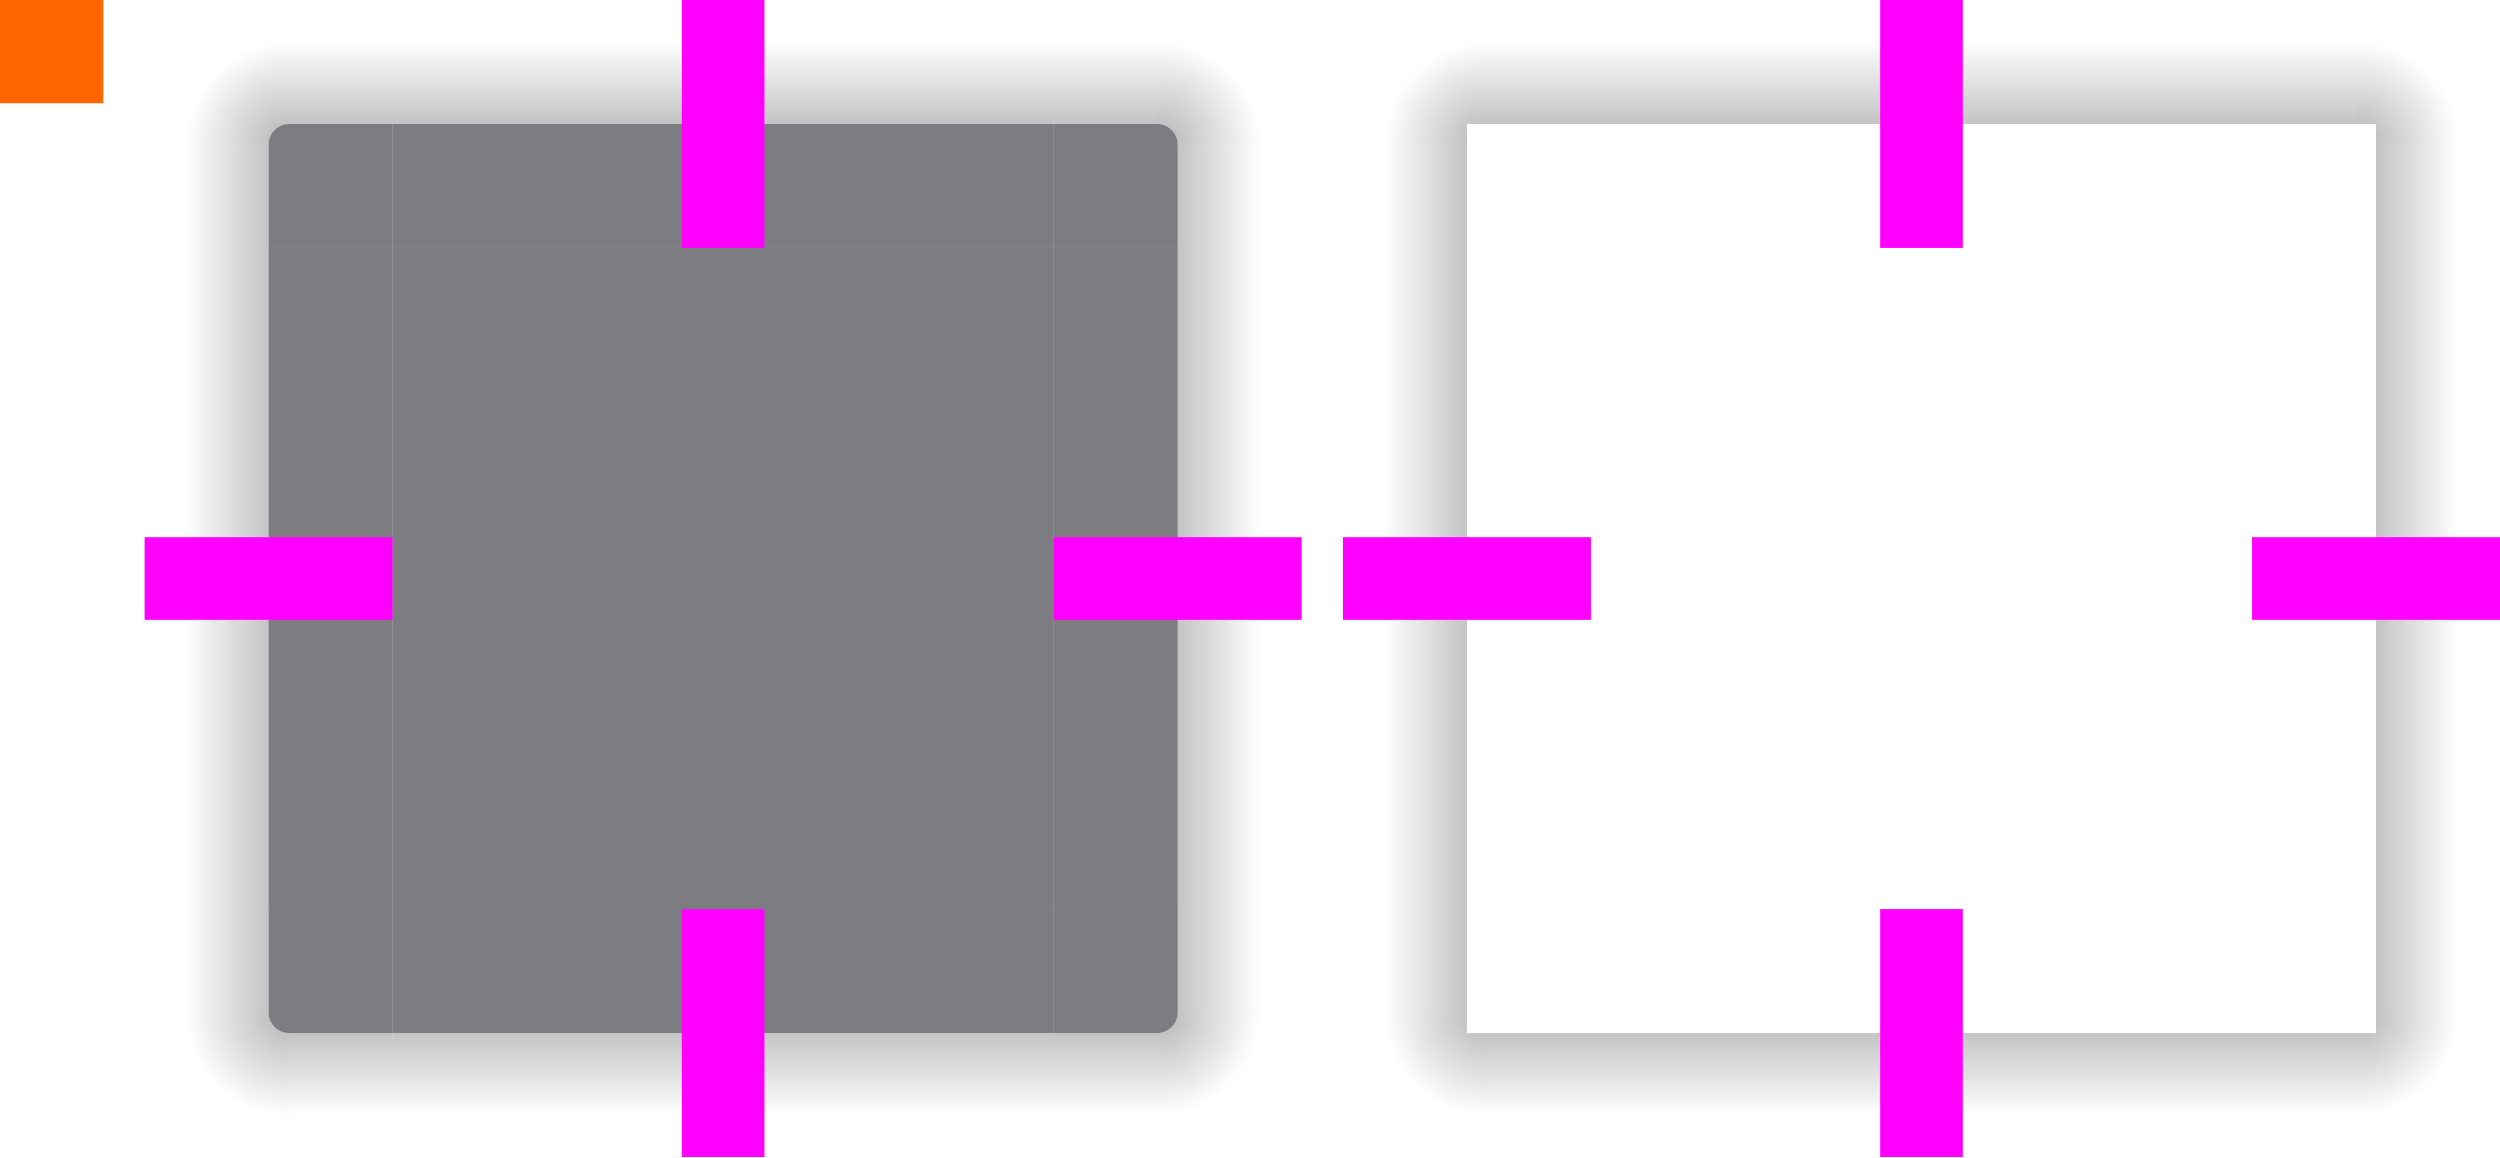
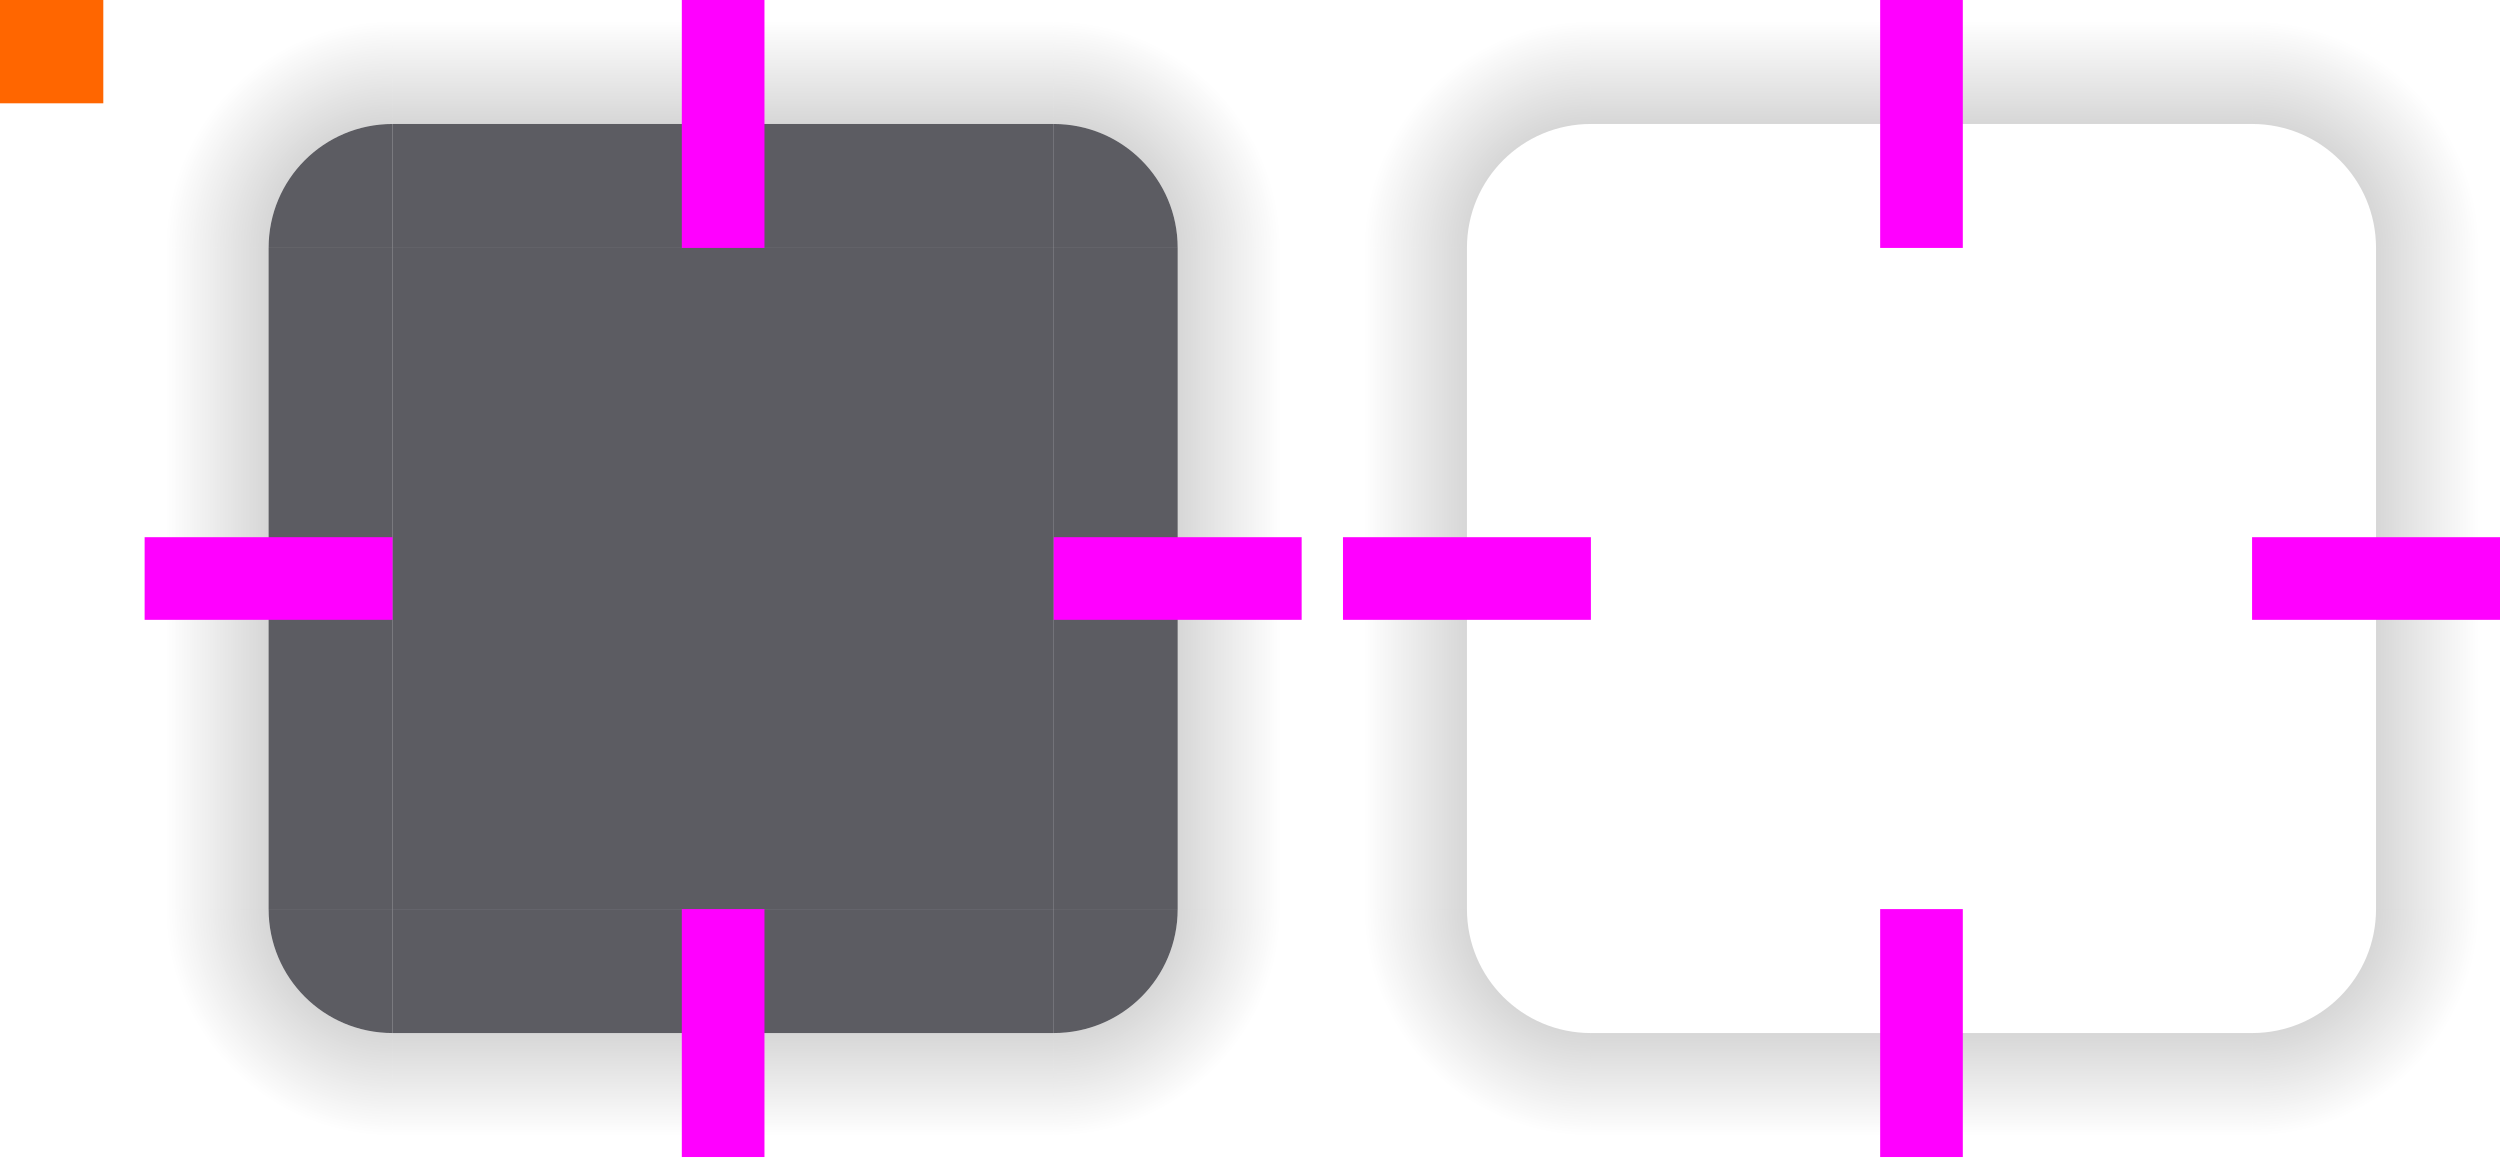
- <svg xmlns="http://www.w3.org/2000/svg" xmlns:xlink="http://www.w3.org/1999/xlink" width="121" height="56" version="1.1" viewBox="0 0 121 56">
-   <defs>
+ <svg xmlns="http://www.w3.org/2000/svg" xmlns:xlink="http://www.w3.org/1999/xlink" width="121" height="56" version="1.1" viewBox="0 0 121 56" id="svg226">
+   <defs id="defs39">
    <style id="current-color-scheme" type="text/css">.ColorScheme-Text {
        color:#31363b;
        stop-color:#31363b;
      }
      .ColorScheme-Background {
        color:#eff0f1;
        stop-color:#eff0f1;
      }
      .ColorScheme-Highlight {
        color:#3daee9;
        stop-color:#3daee9;
      }
      .ColorScheme-ViewText {
        color:#31363b;
        stop-color:#31363b;
      }
      .ColorScheme-ViewBackground {
        color:#fcfcfc;
        stop-color:#fcfcfc;
      }
      .ColorScheme-ViewHover {
        color:#93cee9;
        stop-color:#93cee9;
      }
      .ColorScheme-ViewFocus{
        color:#3daee9;
        stop-color:#3daee9;
      }
      .ColorScheme-ButtonText {
        color:#31363b;
        stop-color:#31363b;
      }
      .ColorScheme-ButtonBackground {
        color:#eff0f1;
        stop-color:#eff0f1;
      }
      .ColorScheme-ButtonHover {
        color:#93cee9;
        stop-color:#93cee9;
      }
      .ColorScheme-ButtonFocus{
        color:#3daee9;
        stop-color:#3daee9;
      }</style>
-     <radialGradient id="p" cx="55.393" cy="910.26" r="6" gradientTransform="matrix(.83333 4.1862e-6 -4.1862e-6 .83333 9.8431 -751.55)" gradientUnits="userSpaceOnUse" xlink:href="#b" />
-     <radialGradient id="o" cx="55.75" cy="943.61" r="6" gradientTransform="matrix(-6.9016e-7 .83333 -.83333 -6.9016e-7 842.34 906.9)" gradientUnits="userSpaceOnUse" xlink:href="#a" />
-     <radialGradient id="n" cx="9.143" cy="948.86" r="6" gradientTransform="matrix(-.83333 8.1918e-6 -8.1916e-6 -.83332 21.627 1744.1)" gradientUnits="userSpaceOnUse" xlink:href="#a" />
-     <radialGradient id="m" cx="23.7" cy="912.47" r="6" gradientTransform="matrix(1.1295e-7 -.83333 .83333 1.1295e-7 -746.39 26.75)" gradientUnits="userSpaceOnUse" xlink:href="#a" />
-     <radialGradient id="l" cx="23.7" cy="912.47" r="6" gradientTransform="matrix(1.1295e-7 -.83333 .83333 1.1295e-7 -688.39 26.75)" gradientUnits="userSpaceOnUse" xlink:href="#a" />
-     <radialGradient id="k" cx="55.393" cy="910.26" r="6" gradientTransform="matrix(.83333 -1.9977e-7 1.9977e-7 .83333 67.839 -751.55)" gradientUnits="userSpaceOnUse" xlink:href="#b" />
-     <radialGradient id="j" cx="9.143" cy="948.86" r="6" gradientTransform="matrix(-.83333 1.7691e-7 -1.7691e-7 -.83333 79.619 839.72)" gradientUnits="userSpaceOnUse" xlink:href="#a" />
-     <radialGradient id="i" cx="55.75" cy="943.61" r="6" gradientTransform="matrix(-4.8123e-7 .83333 -.83333 -4.8123e-7 900.34 2.5421)" gradientUnits="userSpaceOnUse" xlink:href="#a" />
+     <radialGradient id="p" cx="55.393" cy="910.26" r="6" gradientTransform="matrix(0.83333,4.1862e-6,-4.1862e-6,0.83333,9.8431,-751.55)" gradientUnits="userSpaceOnUse" xlink:href="#b" />
+     <radialGradient id="o" cx="55.75" cy="943.61" r="6" gradientTransform="matrix(-6.9016e-7,0.83333,-0.83333,-6.9016e-7,842.34,906.9)" gradientUnits="userSpaceOnUse" xlink:href="#a" />
+     <radialGradient id="n" cx="9.143" cy="948.86" r="6" gradientTransform="matrix(-0.83333,8.1918e-6,-8.1916e-6,-0.83332,21.627,1744.1)" gradientUnits="userSpaceOnUse" xlink:href="#a" />
+     <radialGradient id="m" cx="23.7" cy="912.47" r="6" gradientTransform="matrix(1.1295e-7,-0.83333,0.83333,1.1295e-7,-746.39,26.75)" gradientUnits="userSpaceOnUse" xlink:href="#a" />
+     <radialGradient id="l" cx="23.7" cy="912.47" r="6" gradientTransform="matrix(1.1295e-7,-0.83333,0.83333,1.1295e-7,-688.39,26.75)" gradientUnits="userSpaceOnUse" xlink:href="#a" />
+     <radialGradient id="k" cx="55.393" cy="910.26" r="6" gradientTransform="matrix(0.83333,-1.9977e-7,1.9977e-7,0.83333,67.839,-751.55)" gradientUnits="userSpaceOnUse" xlink:href="#b" />
+     <radialGradient id="j" cx="9.143" cy="948.86" r="6" gradientTransform="matrix(-0.83333,1.7691e-7,-1.7691e-7,-0.83333,79.619,839.72)" gradientUnits="userSpaceOnUse" xlink:href="#a" />
+     <radialGradient id="i" cx="55.75" cy="943.61" r="6" gradientTransform="matrix(-4.8123e-7,0.83333,-0.83333,-4.8123e-7,900.34,2.5421)" gradientUnits="userSpaceOnUse" xlink:href="#a" />
    <linearGradient id="b">
-       <stop stop-opacity=".6" offset="0" />
-       <stop stop-opacity="0" offset="1" />
+       <stop stop-opacity=".6" offset="0" id="stop11" />
+       <stop stop-opacity="0" offset="1" id="stop13" />
    </linearGradient>
    <linearGradient id="a">
-       <stop offset="0" />
-       <stop stop-opacity="0" offset="1" />
+       <stop offset="0" id="stop16" />
+       <stop stop-opacity="0" offset="1" id="stop18" />
    </linearGradient>
    <linearGradient id="h" x1="-15" x2="-9" y1="932.36" y2="932.36" gradientUnits="userSpaceOnUse" xlink:href="#a" />
    <linearGradient id="g" x1="55" x2="61" y1="932.36" y2="932.36" gradientUnits="userSpaceOnUse" xlink:href="#a" />
    <linearGradient id="f" x1="952.36" x2="958.36" y1="-35" y2="-35" gradientUnits="userSpaceOnUse" xlink:href="#a" />
    <linearGradient id="e" x1="-912.36" x2="-906.36" y1="-35" y2="-35" gradientUnits="userSpaceOnUse" xlink:href="#a" />
-     <linearGradient id="ab" x1="19" x2="19" y1="48" y2="54" gradientTransform="translate(0 904.36)" gradientUnits="userSpaceOnUse" xlink:href="#a" />
-     <linearGradient id="aa" x1="15" x2="9" y1="46" y2="46" gradientTransform="translate(0 904.36)" gradientUnits="userSpaceOnUse" xlink:href="#a" />
+     <linearGradient id="ab" x1="19" x2="19" y1="48" y2="54" gradientTransform="translate(0,904.36)" gradientUnits="userSpaceOnUse" xlink:href="#a" />
+     <linearGradient id="aa" x1="15" x2="9" y1="46" y2="46" gradientTransform="translate(0,904.36)" gradientUnits="userSpaceOnUse" xlink:href="#a" />
    <linearGradient id="d" x1="15" x2="9" y1="10" y2="10" gradientUnits="userSpaceOnUse" xlink:href="#a" />
    <linearGradient id="z" x1="16" x2="16" y1="8" y2="2" gradientUnits="userSpaceOnUse" xlink:href="#a" />
-     <linearGradient id="y" x1="55" x2="61" y1="46" y2="46" gradientTransform="translate(0 904.36)" gradientUnits="userSpaceOnUse" xlink:href="#a" />
-     <linearGradient id="x" x1="53" x2="53" y1="48" y2="54" gradientTransform="translate(0 904.36)" gradientUnits="userSpaceOnUse" xlink:href="#a" />
+     <linearGradient id="y" x1="55" x2="61" y1="46" y2="46" gradientTransform="translate(0,904.36)" gradientUnits="userSpaceOnUse" xlink:href="#a" />
+     <linearGradient id="x" x1="53" x2="53" y1="48" y2="54" gradientTransform="translate(0,904.36)" gradientUnits="userSpaceOnUse" xlink:href="#a" />
    <linearGradient id="w" x1="53" x2="53" y1="8" y2="2" gradientUnits="userSpaceOnUse" xlink:href="#a" />
    <linearGradient id="c" x1="55" x2="61" y1="10" y2="10" gradientUnits="userSpaceOnUse" xlink:href="#a" />
    <linearGradient id="v" x1="16" x2="16" y1="8" y2="2" gradientTransform="translate(58)" gradientUnits="userSpaceOnUse" xlink:href="#a" />
    <linearGradient id="u" x1="53" x2="53" y1="8" y2="2" gradientTransform="translate(58)" gradientUnits="userSpaceOnUse" xlink:href="#a" />
    <linearGradient id="t" x1="19" x2="19" y1="48" y2="54" gradientTransform="translate(58)" gradientUnits="userSpaceOnUse" xlink:href="#a" />
    <linearGradient id="s" x1="15" x2="9" y1="46" y2="46" gradientUnits="userSpaceOnUse" xlink:href="#a" />
    <linearGradient id="r" x1="53" x2="53" y1="48" y2="54" gradientTransform="translate(58)" gradientUnits="userSpaceOnUse" xlink:href="#a" />
    <linearGradient id="q" x1="55" x2="61" y1="46" y2="46" gradientUnits="userSpaceOnUse" xlink:href="#a" />
+     <linearGradient xlink:href="#a" id="linearGradient1037" gradientUnits="userSpaceOnUse" x1="-916.36" y1="-35" x2="-905.36" y2="-35" />
+     <radialGradient xlink:href="#a" id="radialGradient1259" cx="19" cy="12" fx="19" fy="12" r="6" gradientUnits="userSpaceOnUse" gradientTransform="matrix(2.5e-7,-1.833333,1.833333,2.4999999e-7,-3.000005,46.83333)" />
+     <linearGradient xlink:href="#a" id="linearGradient1043" gradientUnits="userSpaceOnUse" x1="948.36" y1="-35" x2="959.36" y2="-35" />
+     <linearGradient xlink:href="#a" id="linearGradient1045" gradientUnits="userSpaceOnUse" x1="-19" y1="932.36" x2="-8" y2="932.36" />
+     <linearGradient xlink:href="#a" id="linearGradient1047" gradientUnits="userSpaceOnUse" x1="51" y1="932.36" x2="62" y2="932.36" />
+     <radialGradient xlink:href="#a" id="radialGradient985" cx="19" cy="12" fx="19" fy="12" r="6" gradientUnits="userSpaceOnUse" gradientTransform="matrix(2.5e-7,-1.833333,1.833333,2.4999999e-7,-3.000005,46.83333)" />
+     <radialGradient xlink:href="#a" id="radialGradient993" cx="19" cy="12" fx="19" fy="12" r="6" gradientUnits="userSpaceOnUse" gradientTransform="matrix(2.5e-7,-1.833333,1.833333,2.4999999e-7,-3.000005,46.83333)" />
+     <radialGradient xlink:href="#a" id="radialGradient1001" cx="19" cy="12" fx="19" fy="12" r="6" gradientUnits="userSpaceOnUse" gradientTransform="matrix(2.5e-7,-1.833333,1.833333,2.4999999e-7,-3.000005,46.83333)" />
+     <radialGradient xlink:href="#a" id="radialGradient1009" cx="19" cy="12" fx="19" fy="12" r="6" gradientUnits="userSpaceOnUse" gradientTransform="matrix(2.5e-7,-1.833333,1.833333,2.4999999e-7,-3.000005,46.83333)" />
+     <radialGradient xlink:href="#a" id="radialGradient1321" gradientUnits="userSpaceOnUse" gradientTransform="matrix(-3.5113632e-7,-1.833333,1.833333,-3.5113629e-7,55.00006,153.1667)" cx="77" cy="12" fx="77" fy="12" r="6" />
+     <radialGradient xlink:href="#a" id="radialGradient1024" gradientUnits="userSpaceOnUse" gradientTransform="matrix(-3.5113632e-7,-1.833333,1.833333,-3.5113629e-7,55.00006,153.1667)" cx="77" cy="12" fx="77" fy="12" r="6" />
+     <radialGradient xlink:href="#a" id="radialGradient1032" gradientUnits="userSpaceOnUse" gradientTransform="matrix(-3.5113632e-7,-1.833333,1.833333,-3.5113629e-7,55.00006,153.1667)" cx="77" cy="12" fx="77" fy="12" r="6" />
+     <radialGradient xlink:href="#a" id="radialGradient1040" gradientUnits="userSpaceOnUse" gradientTransform="matrix(-3.5113632e-7,-1.833333,1.833333,-3.5113629e-7,55.00006,153.1667)" cx="77" cy="12" fx="77" fy="12" r="6" />
+     <radialGradient xlink:href="#a" id="radialGradient1048" gradientUnits="userSpaceOnUse" gradientTransform="matrix(-3.5113632e-7,-1.833333,1.833333,-3.5113629e-7,55.00006,153.1667)" cx="77" cy="12" fx="77" fy="12" r="6" />
+     <radialGradient xlink:href="#a" id="radialGradient1374" gradientUnits="userSpaceOnUse" gradientTransform="matrix(-3.5113632e-7,-1.833333,1.833333,-3.5113629e-7,55.00006,153.1667)" cx="77" cy="12" fx="77" fy="12" r="6" />
+     <radialGradient xlink:href="#a" id="radialGradient1259-6" cx="19" cy="12" fx="19" fy="12" r="6" gradientUnits="userSpaceOnUse" gradientTransform="matrix(2.5e-7,-1.833333,1.833333,2.4999999e-7,-3.000005,46.83333)" />
+     <radialGradient xlink:href="#a" id="radialGradient929" cx="19" cy="12" fx="19" fy="12" r="6" gradientUnits="userSpaceOnUse" gradientTransform="matrix(2.5e-7,-1.833333,1.833333,2.4999999e-7,-3.000005,46.83333)" />
+     <radialGradient xlink:href="#a" id="radialGradient937" cx="19" cy="12" fx="19" fy="12" r="6" gradientUnits="userSpaceOnUse" gradientTransform="matrix(2.5e-7,-1.833333,1.833333,2.4999999e-7,-3.000005,46.83333)" />
+     <radialGradient xlink:href="#a" id="radialGradient945" cx="19" cy="12" fx="19" fy="12" r="6" gradientUnits="userSpaceOnUse" gradientTransform="matrix(2.5e-7,-1.833333,1.833333,2.4999999e-7,-3.000005,46.83333)" />
+     <radialGradient xlink:href="#a" id="radialGradient974" cx="19" cy="12" fx="19" fy="12" r="6" gradientUnits="userSpaceOnUse" gradientTransform="matrix(2.5e-7,-1.833333,1.833333,2.4999999e-7,-3.000005,46.83333)" />
+     <linearGradient xlink:href="#a" id="linearGradient1022" gradientUnits="userSpaceOnUse" x1="-916.36" y1="-35" x2="-905.36" y2="-35" />
+     <radialGradient xlink:href="#a" id="radialGradient1025" gradientUnits="userSpaceOnUse" gradientTransform="matrix(2.5e-7,-1.833333,1.833333,2.4999999e-7,-3.000005,46.83333)" cx="19" cy="12" fx="19" fy="12" r="6" />
+     <linearGradient xlink:href="#a" id="linearGradient1027" gradientUnits="userSpaceOnUse" x1="948.36" y1="-35" x2="959.36" y2="-35" />
+     <linearGradient xlink:href="#a" id="linearGradient1029" gradientUnits="userSpaceOnUse" x1="-19" y1="932.36" x2="-8" y2="932.36" />
+     <linearGradient xlink:href="#a" id="linearGradient1031" gradientUnits="userSpaceOnUse" x1="51" y1="932.36" x2="62" y2="932.36" />
  </defs>
-   <g transform="translate(0 -904.36)">
-     <rect id="hint-tile-center" y="904.36" width="5" height="5" fill="#f60" />
-     <g id="top">
-       <rect class="ColorScheme-Background" transform="matrix(0,-1,-1,0,0,0)" x="-916.36" y="-51" width="6" height="32" fill="#25252d" opacity=".6" />
-       <rect transform="matrix(0,-1,-1,0,0,0)" x="-910.36" y="-51" width="6" height="32" fill="url(#e)" opacity=".35" />
+   <rect style="fill:#ff6600" x="0" height="5" width="5" y="-1.4648437e-05" id="hint-tile-center" />
+   <g transform="translate(58,-904.36)" id="shadow-top" style="opacity:1">
+     <rect style="fill:none" id="rect117" height="32" width="6" y="-51" x="-916.36" transform="matrix(0,-1,-1,0,0,0)" />
+     <rect style="opacity:0.35;fill:url(#linearGradient1037)" id="rect119" height="32" width="6" y="-51" x="-910.36" transform="matrix(0,-1,-1,0,0,0)" />
+     <rect style="fill:none" id="rect121" height="32" width="1" y="-51" x="-911.36" transform="matrix(0,-1,-1,0,0,0)" />
+   </g>
+   <g transform="translate(58,-904.36)" id="shadow-bottom" style="opacity:1">
+     <rect style="fill:none" id="rect158" height="32" width="6" y="-51" x="948.36" transform="rotate(90)" />
+     <rect style="opacity:0.35;fill:url(#linearGradient1043)" id="rect160" height="32" width="6" y="-51" x="954.36" transform="rotate(90)" />
+     <rect style="fill:none" id="rect162" height="32" width="1" y="-51" x="953.36" transform="rotate(90)" />
+   </g>
+   <g transform="translate(58,-904.36)" id="shadow-left" style="opacity:1">
+     <rect style="fill:none" id="rect199" height="32" width="6" y="916.36" x="-19" transform="scale(-1,1)" />
+     <rect style="opacity:0.35;fill:url(#linearGradient1045)" id="rect201" height="32" width="6" y="916.36" x="-13" transform="scale(-1,1)" />
+     <rect style="fill:none" id="rect203" height="32" width="1" y="916.36" x="-14" transform="scale(-1,1)" />
+   </g>
+   <g transform="translate(58,-904.36)" id="shadow-right" style="opacity:1">
+     <rect style="fill:none" id="rect206" height="32" width="6" y="916.36" x="51" />
+     <rect style="opacity:0.35;fill:url(#linearGradient1047)" id="rect208" height="32" width="6" y="916.36" x="57" />
+     <rect style="fill:none" id="rect210" height="32" width="1" y="916.36" x="56" />
+   </g>
+   <g style="opacity:0;fill:none" transform="translate(58,-904.36)" id="shadow-center">
+     <rect id="rect213" height="32" width="32" y="916.36" x="19" />
+     <rect id="rect215" height="32" width="32" y="916.36" x="19" />
+   </g>
+   <rect style="fill:#ff00ff" id="shadow-hint-top-margin" x="91" y="-1.4648437e-05" width="4" height="12" />
+   <rect style="fill:#ff00ff" id="shadow-hint-bottom-margin" x="91" y="44" width="4" height="12" />
+   <rect style="fill:#ff00ff" id="shadow-hint-right-margin" transform="rotate(90)" x="26" y="-121" width="4" height="12" />
+   <rect style="fill:#ff00ff" id="shadow-hint-left-margin" transform="rotate(90)" x="26" y="-77" width="4" height="12" />
+   <g id="shadow-topleft" transform="translate(58,-904.3622)" style="opacity:1">
+     <path style="opacity:0.35;fill:url(#radialGradient1374);fill-opacity:1;fill-rule:evenodd;stroke:none;stroke-width:1px;stroke-linecap:butt;stroke-linejoin:miter;stroke-opacity:1" d="m 65,0 v 12 h 6 C 71,8.676 73.676,6 77,6 V 0 Z" id="path4828" transform="translate(-58,904.3622)" />
+     <rect ry="1" y="910.362" x="-19" height="6" width="6" id="rect4834" style="fill:none;fill-opacity:1" transform="scale(-1,1)" />
+     <rect ry="0" y="910.362" x="-19" height="6" width="2" id="rect4836" style="fill:none;fill-opacity:1" transform="scale(-1,1)" />
+     <rect y="914.362" x="-18" height="2" width="5" id="rect4838" style="fill:none;fill-opacity:1" transform="scale(-1,1)" />
+   </g>
+   <use x="0" y="0" xlink:href="#shadow-topleft" id="use1035" transform="rotate(90,93.00002,27.99998)" width="100%" height="100%" style="opacity:1" />
+   <use x="0" y="0" xlink:href="#shadow-topleft" id="shadow-bottomleft" transform="matrix(1,0,0,-1,-7e-6,55.99992)" width="100%" height="100%" style="opacity:1" />
+   <use x="0" y="0" xlink:href="#shadow-topleft" id="shadow-bottomright" transform="rotate(-180,93.00001,27.99998)" width="100%" height="100%" style="opacity:1" />
+   <g id="top" transform="translate(4e-6,-904.36)">
+     <rect style="color:#eff0f1;opacity:0.75;fill:#25252d;fill-opacity:1" id="rect42" height="32" width="6" y="-51" x="-916.36" transform="matrix(0,-1,-1,0,0,0)" class="ColorScheme-Background" />
+     <rect style="opacity:0.35;fill:url(#linearGradient1022)" id="rect44" height="32" width="6" y="-51" x="-910.36" transform="matrix(0,-1,-1,0,0,0)" />
+   </g>
+   <g id="topleft" transform="translate(4e-6,-904.36)">
+     <g style="fill-rule:evenodd" id="g53">
+       <path style="opacity:0.35;fill:url(#radialGradient1025);fill-opacity:1" d="m 7,0 v 12 h 6 C 13,8.676 15.676,6 19,6 V 0 Z" transform="translate(0,904.36)" id="path47" />
    </g>
-     <g id="topleft">
-       <g fill-rule="evenodd">
-         <path transform="translate(0 904.36)" d="m7 7v5h6v-5h-6z" fill="url(#d)" opacity=".35" />
-         <path transform="translate(0 904.36)" d="m7 0v7h6c0-0.554 0.446-1 1-1v-6h-7z" fill="url(#m)" opacity=".3" />
-         <path transform="translate(0 904.36)" d="m14 0v6h5v-6h-5z" fill="url(#z)" opacity=".35" />
-       </g>
-       <path class="ColorScheme-Background" transform="translate(0 904.36)" d="m14 6c-0.554 0-1 0.446-1 1v5h6v-6h-5z" fill="#25252d" opacity=".6" />
-     </g>
-     <g id="topright">
-       <g fill-rule="evenodd">
-         <path transform="translate(0 904.36)" d="m57 7v5h6v-5h-6z" fill="url(#c)" opacity=".35" />
-         <path transform="translate(0 904.36)" d="m56 0v6c0.554 0 1 0.446 1 1h6v-7h-7z" fill="url(#p)" opacity=".5" />
-         <path transform="translate(0 904.36)" d="m51 0v6h5v-6h-5z" fill="url(#w)" opacity=".35" />
-       </g>
-       <path class="ColorScheme-Background" transform="translate(0 904.36)" d="m51 6v6h6v-5c0-0.554-0.446-1-1-1h-5z" fill="#25252d" opacity=".6" />
-     </g>
-     <g id="bottom">
-       <rect class="ColorScheme-Background" transform="rotate(90)" x="948.36" y="-51" width="6" height="32" fill="#25252d" opacity=".6" />
-       <rect transform="rotate(90)" x="954.36" y="-51" width="6" height="32" fill="url(#f)" opacity=".35" />
-     </g>
-     <g id="bottomleft">
-       <g fill-rule="evenodd">
-         <path d="m14 954.36v6h5v-6h-5z" fill="url(#ab)" opacity=".35" />
-         <path d="m7 953.36v7h7v-6c-0.554 0-1-0.446-1-1h-6z" fill="url(#n)" opacity=".3" />
-         <path d="m7 948.36v5h6v-5h-6z" fill="url(#aa)" opacity=".35" />
-       </g>
-       <path class="ColorScheme-Background" d="m19 954.36v-6h-6v5c0 0.554 0.446 1 1 1h5z" fill="#25252d" opacity=".6" />
-     </g>
-     <g id="bottomright">
-       <g fill-rule="evenodd">
-         <path d="m51 954.36v6h5v-6h-5z" fill="url(#x)" opacity=".35" />
-         <path d="m57 953.36c0 0.554-0.446 1-1 1v6h7v-7h-6z" fill="url(#o)" opacity=".3" />
-         <path d="m57 948.36v5h6v-5h-6z" fill="url(#y)" opacity=".35" />
-       </g>
-       <path class="ColorScheme-Background" d="m51 954.36v-6h6v5c0 0.554-0.446 1-1 1h-5z" fill="#25252d" opacity=".6" />
-     </g>
-     <g id="left">
-       <rect class="ColorScheme-Background" transform="scale(-1,1)" x="-19" y="916.36" width="6" height="32" fill="#25252d" opacity=".6" />
-       <rect transform="scale(-1,1)" x="-13" y="916.36" width="6" height="32" fill="url(#h)" opacity=".35" />
-     </g>
-     <g id="right">
-       <rect class="ColorScheme-Background" x="51" y="916.36" width="6" height="32" fill="#25252d" opacity=".6" />
-       <rect x="57" y="916.36" width="6" height="32" fill="url(#g)" opacity=".35" />
-     </g>
-     <g id="center">
-       <rect x="19" y="916.36" width="32" height="32" fill="none" />
-       <rect class="ColorScheme-Background" x="19" y="916.36" width="32" height="32" fill="#25252d" opacity=".6" />
-     </g>
-     <g fill="#f0f">
-       <rect id="hint-top-margin" x="33" y="904.36" width="4" height="12" />
-       <rect id="hint-bottom-margin" x="33" y="948.36" width="4" height="12" />
-       <rect id="hint-right-margin" transform="rotate(90)" x="930.36" y="-63" width="4" height="12" />
-       <rect id="hint-left-margin" transform="rotate(90)" x="930.36" y="-19" width="4" height="12" />
-     </g>
-     <g id="shadow-top" transform="translate(58)">
-       <rect transform="matrix(0,-1,-1,0,0,0)" x="-916.36" y="-51" width="6" height="32" fill="none" />
-       <rect transform="matrix(0,-1,-1,0,0,0)" x="-910.36" y="-51" width="6" height="32" fill="url(#e)" opacity=".35" />
-       <rect transform="matrix(0,-1,-1,0,0,0)" x="-911.36" y="-51" width="1" height="32" fill="none" />
-     </g>
-     <g id="shadow-topleft" transform="translate(58)">
-       <g fill-rule="evenodd">
-         <path transform="translate(0 904.36)" d="m7 7v5h6v-5h-6z" fill="url(#d)" opacity=".35" />
-         <path transform="translate(-58 904.36)" d="m65 0v7h6v-1h1v-6h-7z" fill="url(#l)" opacity=".3" />
-         <path transform="translate(-58 904.36)" d="m72 0v6h5v-6h-5z" fill="url(#v)" opacity=".35" />
-       </g>
-       <g fill="none">
-         <rect transform="scale(-1,1)" x="-19" y="910.36" width="6" height="6" ry="1" />
-         <rect transform="scale(-1,1)" x="-19" y="910.36" width="2" height="6" ry="0" />
-         <rect transform="scale(-1,1)" x="-18" y="914.36" width="5" height="2" />
-       </g>
-     </g>
-     <g id="shadow-topright" transform="translate(58)">
-       <g fill-rule="evenodd">
-         <path transform="translate(0 904.36)" d="m57 7v5h6v-5h-6z" fill="url(#c)" opacity=".35" />
-         <path transform="translate(-58 904.36)" d="m114 0v6h1v1h6v-7h-7z" fill="url(#k)" opacity=".5" />
-         <path transform="translate(-58 904.36)" d="m109 0v6h5v-6h-5z" fill="url(#u)" opacity=".35" />
-       </g>
-       <g fill="none">
-         <rect x="51" y="910.36" width="6" height="6" ry="1" />
-         <rect x="51" y="910.36" width="2" height="6" ry="0" />
-         <rect x="52" y="914.36" width="5" height="2" />
-       </g>
-     </g>
-     <g id="shadow-bottom" transform="translate(58)">
-       <rect transform="rotate(90)" x="948.36" y="-51" width="6" height="32" fill="none" />
-       <rect transform="rotate(90)" x="954.36" y="-51" width="6" height="32" fill="url(#f)" opacity=".35" />
-       <rect transform="rotate(90)" x="953.36" y="-51" width="1" height="32" fill="none" />
-     </g>
-     <g id="shadow-bottomleft" transform="translate(58)">
-       <g fill-rule="evenodd">
-         <path transform="translate(-58 904.36)" d="m72 50v6h5v-6h-5z" fill="url(#t)" opacity=".35" />
-         <path transform="translate(-58 904.36)" d="m65 49v7h7v-6h-1v-1h-6z" fill="url(#j)" opacity=".3" />
-         <path transform="translate(0 904.36)" d="m7 44v5h6v-5h-6z" fill="url(#s)" opacity=".35" />
-       </g>
-       <g fill="none">
-         <rect transform="scale(-1)" x="-19" y="-954.36" width="6" height="6" ry="1" />
-         <rect transform="scale(-1)" x="-19" y="-954.36" width="2" height="6" ry="0" />
-         <rect transform="scale(-1)" x="-18" y="-950.36" width="5" height="2" />
-       </g>
-     </g>
-     <g id="shadow-bottomright" transform="translate(58)">
-       <g fill-rule="evenodd">
-         <path transform="translate(-58 904.36)" d="m109 50v6h5v-6h-5z" fill="url(#r)" opacity=".35" />
-         <path transform="translate(-58 904.36)" d="m115 49v1h-1v6h7v-7h-6z" fill="url(#i)" opacity=".3" />
-         <path transform="translate(0 904.36)" d="m57 44v5h6v-5h-6z" fill="url(#q)" opacity=".35" />
-       </g>
-       <g fill="none">
-         <rect transform="scale(1,-1)" x="51" y="-954.36" width="6" height="6" ry="1" />
-         <rect transform="scale(1,-1)" x="51" y="-954.36" width="2" height="6" ry="0" />
-         <rect transform="scale(1,-1)" x="52" y="-950.36" width="5" height="2" />
-       </g>
-     </g>
-     <g id="shadow-left" transform="translate(58)">
-       <rect transform="scale(-1,1)" x="-19" y="916.36" width="6" height="32" fill="none" />
-       <rect transform="scale(-1,1)" x="-13" y="916.36" width="6" height="32" fill="url(#h)" opacity=".35" />
-       <rect transform="scale(-1,1)" x="-14" y="916.36" width="1" height="32" fill="none" />
-     </g>
-     <g id="shadow-right" transform="translate(58)">
-       <rect x="51" y="916.36" width="6" height="32" fill="none" />
-       <rect x="57" y="916.36" width="6" height="32" fill="url(#g)" opacity=".35" />
-       <rect x="56" y="916.36" width="1" height="32" fill="none" />
-     </g>
-     <g id="shadow-center" transform="translate(58)" fill="none">
-       <rect x="19" y="916.36" width="32" height="32" />
-       <rect x="19" y="916.36" width="32" height="32" />
-     </g>
-     <g fill="#f0f">
-       <rect id="shadow-hint-top-margin" x="91" y="904.36" width="4" height="12" />
-       <rect id="shadow-hint-bottom-margin" x="91" y="948.36" width="4" height="12" />
-       <rect id="shadow-hint-right-margin" transform="rotate(90)" x="930.36" y="-121" width="4" height="12" />
-       <rect id="shadow-hint-left-margin" transform="rotate(90)" x="930.36" y="-77" width="4" height="12" />
-     </g>
+     <path style="color:#eff0f1;opacity:0.75;fill:#25252d;fill-opacity:1" d="m 19,6 c -3.324,0 -6,2.676 -6,6 h 4 1 1 V 11 7 Z" transform="translate(0,904.36)" id="path55" />
  </g>
+   <g id="bottom" transform="translate(4e-6,-904.36)">
+     <rect style="color:#eff0f1;opacity:0.75;fill:#25252d;fill-opacity:1" id="rect69" height="32" width="6" y="-51" x="948.36" transform="rotate(90)" class="ColorScheme-Background" />
+     <rect style="opacity:0.35;fill:url(#linearGradient1027)" id="rect71" height="32" width="6" y="-51" x="954.36" transform="rotate(90)" />
+   </g>
+   <g id="left" transform="translate(4e-6,-904.36)">
+     <rect style="color:#eff0f1;opacity:0.75;fill:#25252d;fill-opacity:1" id="rect96" height="32" width="6" y="916.36" x="-19" transform="scale(-1,1)" class="ColorScheme-Background" />
+     <rect style="opacity:0.35;fill:url(#linearGradient1029)" id="rect98" height="32" width="6" y="916.36" x="-13" transform="scale(-1,1)" />
+   </g>
+   <g id="right" transform="translate(4e-6,-904.36)">
+     <rect style="color:#eff0f1;opacity:0.75;fill:#25252d;fill-opacity:1" id="rect101" height="32" width="6" y="916.36" x="51" class="ColorScheme-Background" />
+     <rect style="opacity:0.35;fill:url(#linearGradient1031)" id="rect103" height="32" width="6" y="916.36" x="57" />
+   </g>
+   <g id="center" transform="translate(4e-6,-904.36)">
+     <rect style="fill:none" id="rect106" height="32" width="32" y="916.36" x="19" />
+     <rect style="color:#eff0f1;opacity:0.75;fill:#25252d;fill-opacity:1" id="rect108" height="32" width="32" y="916.36" x="19" class="ColorScheme-Background" />
+   </g>
+   <rect style="fill:#ff00ff" id="hint-top-margin" x="33" y="-1.0351562e-05" width="4" height="12" />
+   <rect style="fill:#ff00ff" id="hint-bottom-margin" x="33" y="44" width="4" height="12" />
+   <rect style="fill:#ff00ff" id="hint-right-margin" transform="rotate(90)" x="26" y="-63" width="4" height="12" />
+   <rect style="fill:#ff00ff" id="hint-left-margin" transform="rotate(90)" x="26" y="-19" width="4" height="12" />
+   <use x="0" y="0" xlink:href="#topleft" id="topright" transform="matrix(-1,0,0,1,70.00001,0)" width="100%" height="100%" />
+   <use x="0" y="0" xlink:href="#topleft" id="bottomleft" transform="rotate(-90,35,28)" width="100%" height="100%" />
+   <use x="0" y="0" xlink:href="#topleft" id="bottomright" transform="rotate(-180,35,28)" width="100%" height="100%" />
</svg>
